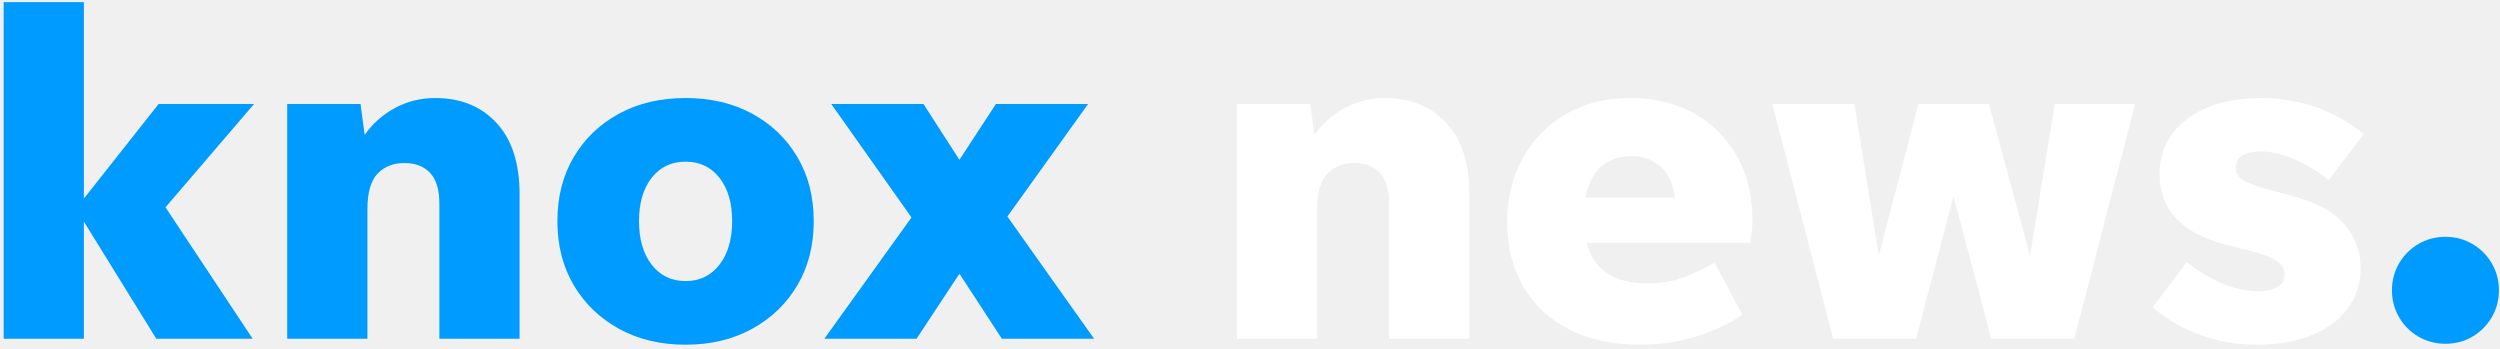
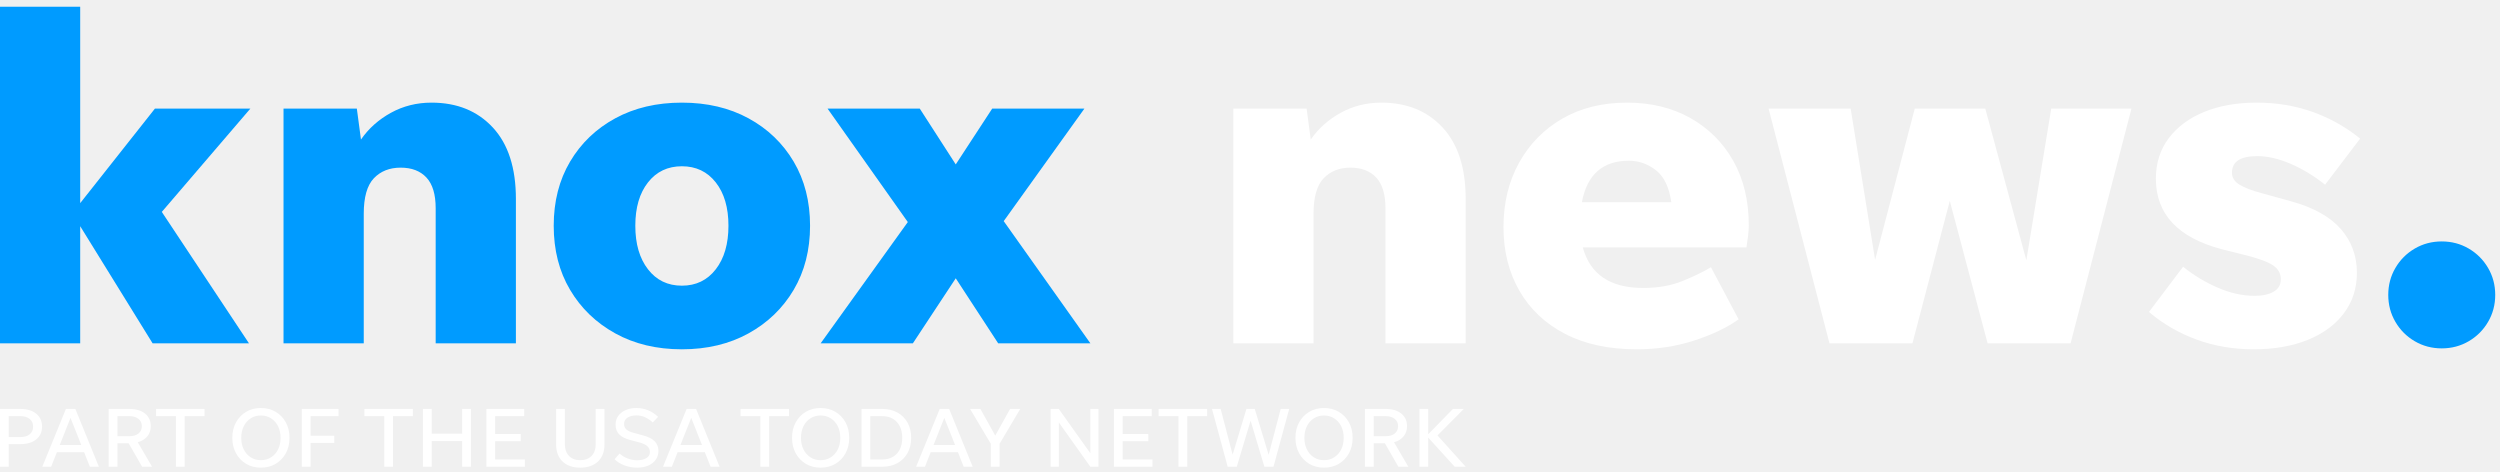
- <svg xmlns="http://www.w3.org/2000/svg" width="244px" height="34px" viewBox="0 0 244 34" version="1.1">
-   <defs />
-   <g id="Page-1" stroke="none" stroke-width="1" fill="none" fill-rule="evenodd">
-     <g id="TN_Knoxville_Logo_Prm-nEds_KOR_RGB" transform="translate(0, -69)">
-       <polyline id="Fill-1" fill="#009BFF" class="no-color-change" points="15.253 102.058 8.187 90.628 8.187 102.058 0.357 102.058 0.357 69.208 8.187 69.208 8.187 88.378 15.478 79.153 24.793 79.153 16.152 89.233 24.658 102.058 15.253 102.058" />
-       <path d="M35.862,89.413 L35.862,102.058 L28.032,102.058 L28.032,79.153 L35.187,79.153 L35.592,82.168 C36.342,81.088 37.316,80.218 38.517,79.558 C39.717,78.899 41.037,78.568 42.476,78.568 C44.967,78.568 46.961,79.378 48.462,80.998 C49.962,82.617 50.712,84.943 50.712,87.973 L50.712,102.058 L42.883,102.058 L42.883,88.873 C42.883,87.523 42.582,86.526 41.982,85.88 C41.382,85.236 40.542,84.913 39.462,84.913 C38.383,84.913 37.512,85.258 36.851,85.947 C36.191,86.638 35.862,87.793 35.862,89.413" id="Fill-2" fill="#009BFF" class="no-color-change" />
-       <path d="M66.912,96.433 C68.291,96.433 69.393,95.901 70.219,94.835 C71.044,93.771 71.457,92.354 71.457,90.583 C71.457,88.813 71.044,87.404 70.219,86.353 C69.393,85.303 68.291,84.778 66.912,84.778 C65.531,84.778 64.429,85.303 63.604,86.353 C62.779,87.404 62.367,88.813 62.367,90.583 C62.367,92.354 62.779,93.771 63.604,94.835 C64.429,95.901 65.531,96.433 66.912,96.433 Z M66.912,102.643 C64.451,102.643 62.283,102.125 60.409,101.09 C58.534,100.055 57.064,98.638 55.999,96.838 C54.933,95.038 54.402,92.953 54.402,90.583 C54.402,88.213 54.933,86.128 55.999,84.327 C57.064,82.528 58.534,81.118 60.409,80.098 C62.283,79.078 64.451,78.568 66.912,78.568 C69.371,78.568 71.539,79.078 73.414,80.098 C75.289,81.118 76.759,82.528 77.824,84.327 C78.888,86.128 79.422,88.213 79.422,90.583 C79.422,92.953 78.888,95.038 77.824,96.838 C76.759,98.638 75.289,100.055 73.414,101.09 C71.539,102.125 69.371,102.643 66.912,102.643 L66.912,102.643 Z" id="Fill-3" fill="#009BFF" class="no-color-change" />
-       <polyline id="Fill-4" fill="#009BFF" class="no-color-change" points="97.781 102.058 93.641 95.713 89.457 102.058 80.457 102.058 88.962 90.223 81.132 79.153 90.132 79.153 93.641 84.598 97.197 79.153 106.197 79.153 98.322 90.133 106.781 102.058 97.781 102.058" />
-       <path d="M128.56,89.413 L128.56,102.058 L120.73,102.058 L120.73,79.153 L127.885,79.153 L128.291,82.168 C129.041,81.088 130.015,80.218 131.216,79.558 C132.416,78.899 133.736,78.568 135.176,78.568 C137.666,78.568 139.66,79.378 141.16,80.998 C142.66,82.617 143.41,84.943 143.41,87.973 L143.41,102.058 L135.581,102.058 L135.581,88.873 C135.581,87.523 135.281,86.526 134.68,85.88 C134.08,85.236 133.24,84.913 132.16,84.913 C131.081,84.913 130.211,85.258 129.551,85.947 C128.89,86.638 128.56,87.793 128.56,89.413" id="Fill-5" fill="#FFFFFF" />
-       <path d="M159.34,84.238 C156.79,84.238 155.26,85.588 154.75,88.288 L163.48,88.288 C163.269,86.819 162.767,85.776 161.972,85.16 C161.177,84.546 160.301,84.238 159.34,84.238 Z M170.051,99.718 C168.91,100.528 167.463,101.218 165.708,101.788 C163.953,102.358 162.086,102.643 160.105,102.643 C157.375,102.643 155.043,102.14 153.107,101.135 C151.173,100.13 149.687,98.728 148.652,96.928 C147.618,95.128 147.1,93.058 147.1,90.718 C147.1,88.348 147.61,86.248 148.631,84.418 C149.65,82.588 151.06,81.155 152.86,80.12 C154.66,79.085 156.76,78.568 159.16,78.568 C161.5,78.568 163.562,79.07 165.347,80.075 C167.133,81.081 168.527,82.476 169.533,84.26 C170.537,86.045 171.041,88.138 171.041,90.538 C171.041,90.868 171.017,91.213 170.972,91.572 C170.927,91.933 170.875,92.308 170.815,92.697 L154.84,92.697 C155.56,95.338 157.525,96.657 160.735,96.657 C162.176,96.657 163.45,96.433 164.56,95.983 C165.67,95.532 166.599,95.083 167.35,94.633 L170.051,99.718 L170.051,99.718 Z" id="Fill-6" fill="#FFFFFF" />
-       <polyline id="Fill-7" fill="#FFFFFF" points="194.349 102.058 190.66 88.153 187.015 102.058 178.916 102.058 172.974 79.153 180.985 79.153 183.37 93.913 187.24 79.153 194.125 79.153 198.131 93.958 200.56 79.153 208.39 79.153 202.45 102.058 194.349 102.058" />
-       <path d="M220.314,102.643 C218.334,102.643 216.482,102.327 214.757,101.697 C213.031,101.068 211.478,100.168 210.099,98.998 L213.429,94.588 C214.478,95.428 215.611,96.11 216.827,96.635 C218.042,97.16 219.234,97.423 220.404,97.423 C221.183,97.423 221.806,97.288 222.271,97.018 C222.736,96.748 222.969,96.343 222.969,95.803 C222.969,95.234 222.707,94.776 222.181,94.43 C221.656,94.086 220.719,93.748 219.369,93.418 L217.209,92.878 C212.919,91.739 210.774,89.443 210.774,85.992 C210.774,84.463 211.194,83.143 212.035,82.032 C212.874,80.923 214.029,80.068 215.5,79.468 C216.969,78.868 218.679,78.568 220.629,78.568 C222.549,78.568 224.357,78.868 226.052,79.468 C227.746,80.068 229.299,80.938 230.709,82.077 L227.289,86.577 C226.238,85.739 225.129,85.064 223.959,84.553 C222.789,84.043 221.693,83.788 220.674,83.788 C219.024,83.788 218.199,84.327 218.199,85.407 C218.199,85.888 218.447,86.279 218.941,86.577 C219.437,86.878 220.135,87.148 221.035,87.388 L223.959,88.197 C226.148,88.798 227.769,89.698 228.819,90.898 C229.869,92.098 230.394,93.524 230.394,95.173 C230.394,96.673 229.974,97.985 229.135,99.11 C228.295,100.235 227.117,101.106 225.601,101.72 C224.087,102.335 222.324,102.643 220.314,102.643" id="Fill-8" fill="#FFFFFF" />
-       <path d="M238.674,102.553 C237.714,102.553 236.836,102.32 236.041,101.856 C235.246,101.391 234.616,100.761 234.152,99.966 C233.686,99.172 233.454,98.294 233.454,97.333 C233.454,96.374 233.686,95.496 234.152,94.701 C234.616,93.906 235.246,93.277 236.041,92.811 C236.836,92.346 237.714,92.114 238.674,92.114 C239.634,92.114 240.511,92.346 241.306,92.811 C242.101,93.277 242.731,93.906 243.197,94.701 C243.661,95.496 243.894,96.374 243.894,97.333 C243.894,98.294 243.661,99.172 243.197,99.966 C242.731,100.761 242.101,101.391 241.306,101.856 C240.511,102.32 239.634,102.553 238.674,102.553" id="Fill-9" fill="#009BFF" class="no-color-change" />
-     </g>
+ <svg xmlns="http://www.w3.org/2000/svg" width="244" height="46" viewBox="0 0 244 46">
+   <g fill="none" fill-rule="evenodd" transform="translate(-1)">
+     <path fill="#FFFFFF" d="M1.852 42.657L3.003 42.657C3.382 42.657 3.681 42.566 3.902 42.384 4.121 42.201 4.231 41.953 4.231 41.638 4.231 41.323 4.121 41.073 3.902 40.891 3.681 40.71 3.382 40.617 3.003 40.617L1.852 40.617 1.852 42.657zM.997 45.552L.997 39.913 3.003 39.913C3.647 39.913 4.158 40.068 4.536 40.377 4.914 40.686 5.104 41.106 5.104 41.638 5.104 42.162 4.914 42.58 4.536 42.885 4.158 43.193 3.647 43.346 3.003 43.346L1.852 43.346 1.852 45.552.997 45.552zM6.832 43.429L8.932 43.429 7.882 40.783 6.832 43.429zM9.77 45.552L9.211 44.135 6.552 44.135 5.993 45.552 5.129 45.552 7.433 39.913 8.356 39.913 10.65 45.552 9.77 45.552zM12.463 42.574L13.64 42.574C14.006 42.574 14.299 42.487 14.516 42.309 14.734 42.133 14.843 41.895 14.843 41.595 14.843 41.298 14.734 41.06 14.516 40.884 14.299 40.706 14.006 40.617 13.64 40.617L12.463 40.617 12.463 42.574zM12.463 43.262L12.463 45.552 11.607 45.552 11.607 39.913 13.64 39.913C14.278 39.913 14.783 40.064 15.156 40.365 15.528 40.665 15.715 41.077 15.715 41.595 15.715 41.988 15.602 42.321 15.376 42.591 15.15 42.862 14.84 43.054 14.444 43.164L15.842 45.552 14.868 45.552 13.555 43.262 12.463 43.262z" />
+     <polyline fill="#FFFFFF" points="18.17 45.552 18.17 40.617 16.231 40.617 16.231 39.913 20.965 39.913 20.965 40.617 19.026 40.617 19.026 45.552 18.17 45.552" />
+     <path fill="#FFFFFF" d="M26.461,44.914 C26.833,44.914 27.165,44.821 27.456,44.635 C27.746,44.45 27.973,44.195 28.138,43.868 C28.301,43.543 28.383,43.164 28.383,42.733 C28.383,42.301 28.301,41.922 28.138,41.595 C27.973,41.27 27.746,41.015 27.456,40.83 C27.165,40.644 26.833,40.551 26.461,40.551 C26.088,40.551 25.758,40.644 25.47,40.83 C25.182,41.015 24.956,41.27 24.792,41.595 C24.628,41.922 24.546,42.301 24.546,42.733 C24.546,43.164 24.628,43.543 24.792,43.868 C24.956,44.195 25.182,44.45 25.47,44.635 C25.758,44.821 26.088,44.914 26.461,44.914 Z M26.461,45.643 C25.918,45.643 25.439,45.519 25.021,45.27 C24.603,45.02 24.275,44.678 24.035,44.241 C23.794,43.804 23.674,43.301 23.674,42.733 C23.674,42.162 23.794,41.659 24.035,41.222 C24.275,40.787 24.603,40.443 25.021,40.195 C25.439,39.946 25.918,39.822 26.461,39.822 C27.002,39.822 27.484,39.946 27.904,40.195 C28.325,40.443 28.655,40.787 28.896,41.222 C29.135,41.659 29.255,42.162 29.255,42.733 C29.255,43.301 29.135,43.804 28.896,44.241 C28.655,44.678 28.325,45.02 27.904,45.27 C27.484,45.519 27.002,45.643 26.461,45.643 Z" />
+     <polyline fill="#FFFFFF" points="31.313 45.552 30.458 45.552 30.458 39.913 34.04 39.913 34.04 40.617 31.313 40.617 31.313 42.526 33.625 42.526 33.625 43.229 31.313 43.229 31.313 45.552" />
+     <polyline fill="#FFFFFF" points="38.502 45.552 38.502 40.617 36.564 40.617 36.564 39.913 41.297 39.913 41.297 40.617 39.358 40.617 39.358 45.552 38.502 45.552" />
+     <polyline fill="#FFFFFF" points="42.279 45.552 42.279 39.913 43.135 39.913 43.135 42.326 46.107 42.326 46.107 39.913 46.962 39.913 46.962 45.552 46.107 45.552 46.107 43.048 43.135 43.048 43.135 45.552 42.279 45.552" />
+     <polyline fill="#FFFFFF" points="48.47 45.552 48.47 39.913 52.162 39.913 52.162 40.617 49.324 40.617 49.324 42.359 51.823 42.359 51.823 43.063 49.324 43.063 49.324 44.846 52.229 44.846 52.229 45.552 48.47 45.552" />
+     <path fill="#FFFFFF" d="M57.632 44.914C58.101 44.914 58.469 44.775 58.737 44.498 59.006 44.222 59.139 43.848 59.139 43.378L59.139 39.913 59.995 39.913 59.995 43.388C59.995 44.09 59.784 44.641 59.363 45.042 58.943 45.442 58.365 45.643 57.632 45.643 56.898 45.643 56.322 45.442 55.905 45.042 55.487 44.641 55.278 44.09 55.278 43.388L55.278 39.913 56.133 39.913 56.133 43.378C56.133 43.848 56.267 44.222 56.535 44.498 56.804 44.775 57.169 44.914 57.632 44.914M63.187 45.643C62.753 45.643 62.338 45.568 61.942 45.419 61.547 45.27 61.228 45.071 60.985 44.821L61.468 44.266C61.694 44.471 61.961 44.632 62.268 44.748 62.576 44.864 62.882 44.922 63.187 44.922 63.56 44.922 63.861 44.85 64.089 44.711 64.317 44.57 64.432 44.374 64.432 44.125 64.432 43.899 64.35 43.707 64.187 43.552 64.022 43.398 63.743 43.268 63.348 43.164L62.551 42.957C62.038 42.823 61.664 42.636 61.43 42.392 61.196 42.148 61.079 41.831 61.079 41.439 61.079 41.118 61.166 40.835 61.341 40.594 61.516 40.35 61.758 40.16 62.065 40.025 62.373 39.89 62.722 39.822 63.11 39.822 63.523 39.822 63.91 39.897 64.271 40.05 64.632 40.201 64.951 40.414 65.228 40.684L64.712 41.232C64.469 41.009 64.216 40.839 63.954 40.721 63.691 40.603 63.413 40.543 63.119 40.543 62.763 40.543 62.473 40.617 62.247 40.762 62.022 40.909 61.908 41.112 61.908 41.373 61.908 41.611 61.989 41.795 62.149 41.928 62.311 42.061 62.557 42.172 62.891 42.259L63.779 42.5C64.294 42.638 64.669 42.831 64.906 43.081 65.143 43.33 65.262 43.64 65.262 44.009 65.262 44.336 65.174 44.622 64.999 44.868 64.824 45.113 64.581 45.305 64.271 45.44 63.96 45.575 63.599 45.643 63.187 45.643M67.413 43.429L69.514 43.429 68.463 40.783 67.413 43.429zM70.352 45.552L69.793 44.135 67.134 44.135 66.575 45.552 65.71 45.552 68.015 39.913 68.937 39.913 71.232 45.552 70.352 45.552z" />
+     <polyline fill="#FFFFFF" points="75.212 45.552 75.212 40.617 73.273 40.617 73.273 39.913 78.006 39.913 78.006 40.617 76.068 40.617 76.068 45.552 75.212 45.552" />
+     <path fill="#FFFFFF" d="M81.089 44.914C81.462 44.914 81.793 44.821 82.084 44.635 82.375 44.45 82.602 44.195 82.766 43.868 82.929 43.543 83.011 43.164 83.011 42.733 83.011 42.301 82.929 41.922 82.766 41.595 82.602 41.27 82.375 41.015 82.084 40.83 81.793 40.644 81.462 40.551 81.089 40.551 80.717 40.551 80.386 40.644 80.099 40.83 79.811 41.015 79.584 41.27 79.421 41.595 79.258 41.922 79.175 42.301 79.175 42.733 79.175 43.164 79.258 43.543 79.421 43.868 79.584 44.195 79.811 44.45 80.099 44.635 80.386 44.821 80.717 44.914 81.089 44.914zM81.089 45.643C80.548 45.643 80.067 45.519 79.649 45.27 79.231 45.02 78.903 44.678 78.663 44.241 78.423 43.804 78.303 43.301 78.303 42.733 78.303 42.162 78.423 41.659 78.663 41.222 78.903 40.787 79.231 40.443 79.649 40.195 80.067 39.946 80.548 39.822 81.089 39.822 81.631 39.822 82.112 39.946 82.533 40.195 82.953 40.443 83.284 40.787 83.524 41.222 83.764 41.659 83.883 42.162 83.883 42.733 83.883 43.301 83.764 43.804 83.524 44.241 83.284 44.678 82.953 45.02 82.533 45.27 82.112 45.519 81.631 45.643 81.089 45.643zM85.941 44.846L87.11 44.846C87.516 44.846 87.865 44.759 88.156 44.585 88.447 44.411 88.67 44.167 88.825 43.852 88.98 43.537 89.058 43.164 89.058 42.733 89.058 42.301 88.98 41.928 88.825 41.613 88.67 41.298 88.447 41.054 88.156 40.878 87.865 40.704 87.516 40.617 87.11 40.617L85.941 40.617 85.941 44.846zM85.086 45.552L85.086 39.913 87.11 39.913C87.675 39.913 88.168 40.031 88.592 40.265 89.015 40.501 89.344 40.83 89.579 41.251 89.813 41.675 89.93 42.168 89.93 42.733 89.93 43.295 89.813 43.79 89.579 44.212 89.344 44.635 89.015 44.964 88.592 45.2 88.168 45.434 87.675 45.552 87.11 45.552L85.086 45.552zM92.115 43.429L94.215 43.429 93.165 40.783 92.115 43.429zM95.054 45.552L94.495 44.135 91.836 44.135 91.277 45.552 90.412 45.552 92.717 39.913 93.639 39.913 95.934 45.552 95.054 45.552z" />
+     <polyline fill="#FFFFFF" points="98.559 43.313 98.559 45.552 97.704 45.552 97.704 43.313 95.68 39.913 96.688 39.913 98.135 42.516 99.584 39.913 100.575 39.913 98.559 43.313" />
+     <polyline fill="#FFFFFF" points="107.417 45.552 104.343 41.232 104.343 45.552 103.539 45.552 103.539 39.913 104.335 39.913 107.417 44.233 107.417 39.913 108.213 39.913 108.213 45.552 107.417 45.552" />
+     <polyline fill="#FFFFFF" points="109.721 45.552 109.721 39.913 113.412 39.913 113.412 40.617 110.575 40.617 110.575 42.359 113.074 42.359 113.074 43.063 110.575 43.063 110.575 44.846 113.48 44.846 113.48 45.552 109.721 45.552" />
+     <polyline fill="#FFFFFF" points="116.02 45.552 116.02 40.617 114.081 40.617 114.081 39.913 118.815 39.913 118.815 40.617 116.876 40.617 116.876 45.552 116.02 45.552" />
+     <polyline fill="#FFFFFF" points="124.404 45.552 123.058 41.058 121.711 45.552 120.822 45.552 119.29 39.913 120.136 39.913 121.305 44.374 122.652 39.913 123.464 39.913 124.82 44.39 125.996 39.913 126.826 39.913 125.293 45.552 124.404 45.552" />
+     <path fill="#FFFFFF" d="M130.222 44.914C130.595 44.914 130.926 44.821 131.217 44.635 131.508 44.45 131.735 44.195 131.899 43.868 132.062 43.543 132.144 43.164 132.144 42.733 132.144 42.301 132.062 41.922 131.899 41.595 131.735 41.27 131.508 41.015 131.217 40.83 130.926 40.644 130.595 40.551 130.222 40.551 129.85 40.551 129.519 40.644 129.232 40.83 128.944 41.015 128.717 41.27 128.554 41.595 128.391 41.922 128.308 42.301 128.308 42.733 128.308 43.164 128.391 43.543 128.554 43.868 128.717 44.195 128.944 44.45 129.232 44.635 129.519 44.821 129.85 44.914 130.222 44.914zM130.222 45.643C129.68 45.643 129.2 45.519 128.782 45.27 128.364 45.02 128.036 44.678 127.796 44.241 127.556 43.804 127.436 43.301 127.436 42.733 127.436 42.162 127.556 41.659 127.796 41.222 128.036 40.787 128.364 40.443 128.782 40.195 129.2 39.946 129.68 39.822 130.222 39.822 130.764 39.822 131.245 39.946 131.666 40.195 132.086 40.443 132.417 40.787 132.657 41.222 132.897 41.659 133.016 42.162 133.016 42.733 133.016 43.301 132.897 43.804 132.657 44.241 132.417 44.678 132.086 45.02 131.666 45.27 131.245 45.519 130.764 45.643 130.222 45.643zM135.074 42.574L136.252 42.574C136.618 42.574 136.91 42.487 137.128 42.309 137.345 42.133 137.454 41.895 137.454 41.595 137.454 41.298 137.345 41.06 137.128 40.884 136.91 40.706 136.618 40.617 136.252 40.617L135.074 40.617 135.074 42.574zM135.074 43.262L135.074 45.552 134.219 45.552 134.219 39.913 136.252 39.913C136.889 39.913 137.395 40.064 137.767 40.365 138.14 40.665 138.326 41.077 138.326 41.595 138.326 41.988 138.213 42.321 137.988 42.591 137.761 42.862 137.451 43.054 137.056 43.164L138.454 45.552 137.479 45.552 136.167 43.262 135.074 43.262z" />
+     <polyline fill="#FFFFFF" points="142.975 45.552 140.392 42.707 140.392 45.552 139.537 45.552 139.537 39.913 140.392 39.913 140.392 42.384 142.806 39.913 143.864 39.913 141.298 42.5 144.05 45.552 142.975 45.552" />
+     <polyline class="no-color-change" fill="#009BFF" points="15.893 33.507 8.827 22.077 8.827 33.507 .997 33.507 .997 .657 8.827 .657 8.827 19.827 16.118 10.602 25.433 10.602 16.792 20.682 25.298 33.507 15.893 33.507" />
+     <path class="no-color-change" fill="#009BFF" d="M36.502 20.862L36.502 33.507 28.672 33.507 28.672 10.602 35.827 10.602 36.231 13.617C36.981 12.537 37.956 11.667 39.157 11.007 40.356 10.348 41.677 10.017 43.116 10.017 45.606 10.017 47.601 10.827 49.102 12.447 50.602 14.066 51.352 16.392 51.352 19.422L51.352 33.507 43.522 33.507 43.522 20.322C43.522 18.972 43.222 17.975 42.622 17.329 42.021 16.685 41.182 16.362 40.102 16.362 39.022 16.362 38.151 16.707 37.491 17.396 36.831 18.087 36.502 19.242 36.502 20.862M67.552 27.882C68.931 27.882 70.033 27.35 70.858 26.284 71.684 25.22 72.097 23.803 72.097 22.032 72.097 20.262 71.684 18.853 70.858 17.802 70.033 16.752 68.931 16.227 67.552 16.227 66.171 16.227 65.069 16.752 64.244 17.802 63.419 18.853 63.007 20.262 63.007 22.032 63.007 23.803 63.419 25.22 64.244 26.284 65.069 27.35 66.171 27.882 67.552 27.882zM67.552 34.092C65.091 34.092 62.923 33.574 61.049 32.539 59.174 31.504 57.704 30.087 56.639 28.287 55.573 26.487 55.042 24.402 55.042 22.032 55.042 19.662 55.573 17.577 56.639 15.776 57.704 13.977 59.174 12.567 61.049 11.547 62.923 10.527 65.091 10.017 67.552 10.017 70.011 10.017 72.179 10.527 74.054 11.547 75.929 12.567 77.398 13.977 78.464 15.776 79.528 17.577 80.062 19.662 80.062 22.032 80.062 24.402 79.528 26.487 78.464 28.287 77.398 30.087 75.929 31.504 74.054 32.539 72.179 33.574 70.011 34.092 67.552 34.092z" />
+     <polyline class="no-color-change" fill="#009BFF" points="98.421 33.507 94.281 27.162 90.097 33.507 81.097 33.507 89.602 21.672 81.771 10.602 90.771 10.602 94.281 16.047 97.837 10.602 106.837 10.602 98.962 21.582 107.421 33.507 98.421 33.507" />
+     <path fill="#FFFFFF" d="M129.2 20.862L129.2 33.507 121.37 33.507 121.37 10.602 128.525 10.602 128.931 13.617C129.681 12.537 130.655 11.667 131.855 11.007 133.056 10.348 134.376 10.017 135.815 10.017 138.306 10.017 140.3 10.827 141.8 12.447 143.3 14.066 144.05 16.392 144.05 19.422L144.05 33.507 136.221 33.507 136.221 20.322C136.221 18.972 135.921 17.975 135.32 17.329 134.72 16.685 133.88 16.362 132.8 16.362 131.721 16.362 130.851 16.707 130.19 17.396 129.53 18.087 129.2 19.242 129.2 20.862M159.979 15.687C157.43 15.687 155.899 17.037 155.39 19.737L164.12 19.737C163.909 18.268 163.407 17.225 162.612 16.609 161.817 15.995 160.94 15.687 159.979 15.687zM170.69 31.167C169.55 31.977 168.103 32.667 166.348 33.237 164.593 33.807 162.726 34.092 160.745 34.092 158.015 34.092 155.683 33.589 153.747 32.584 151.813 31.579 150.327 30.177 149.292 28.377 148.258 26.577 147.74 24.507 147.74 22.167 147.74 19.797 148.25 17.697 149.271 15.867 150.29 14.037 151.7 12.604 153.5 11.569 155.3 10.534 157.399 10.017 159.8 10.017 162.14 10.017 164.202 10.52 165.987 11.524 167.772 12.53 169.167 13.925 170.173 15.709 171.177 17.494 171.681 19.587 171.681 21.987 171.681 22.317 171.657 22.662 171.612 23.021 171.567 23.382 171.515 23.757 171.455 24.146L155.479 24.146C156.2 26.787 158.165 28.106 161.375 28.106 162.815 28.106 164.09 27.882 165.2 27.432 166.31 26.981 167.239 26.532 167.99 26.082L170.69 31.167z" />
+     <polyline fill="#FFFFFF" points="194.989 33.507 191.3 19.602 187.655 33.507 179.556 33.507 173.614 10.602 181.625 10.602 184.01 25.362 187.88 10.602 194.765 10.602 198.771 25.407 201.2 10.602 209.03 10.602 203.09 33.507 194.989 33.507" />
+     <path fill="#FFFFFF" d="M220.954,34.092 C218.974,34.092 217.122,33.776 215.396,33.146 C213.671,32.517 212.118,31.617 210.739,30.447 L214.069,26.037 C215.118,26.877 216.251,27.56 217.467,28.084 C218.682,28.609 219.874,28.872 221.044,28.872 C221.823,28.872 222.446,28.737 222.911,28.467 C223.376,28.197 223.608,27.792 223.608,27.252 C223.608,26.683 223.347,26.225 222.821,25.879 C222.296,25.535 221.358,25.197 220.009,24.867 L217.849,24.327 C213.559,23.188 211.414,20.892 211.414,17.441 C211.414,15.912 211.834,14.592 212.675,13.481 C213.514,12.372 214.669,11.518 216.14,10.917 C217.608,10.317 219.319,10.017 221.269,10.017 C223.188,10.017 224.997,10.317 226.691,10.917 C228.386,11.518 229.938,12.387 231.349,13.526 L227.929,18.026 C226.878,17.188 225.769,16.513 224.599,16.002 C223.429,15.492 222.333,15.237 221.313,15.237 C219.664,15.237 218.839,15.776 218.839,16.856 C218.839,17.337 219.087,17.728 219.581,18.026 C220.077,18.327 220.774,18.597 221.675,18.837 L224.599,19.646 C226.788,20.247 228.409,21.147 229.459,22.347 C230.509,23.547 231.034,24.973 231.034,26.622 C231.034,28.122 230.614,29.435 229.774,30.56 C228.935,31.685 227.757,32.555 226.241,33.169 C224.727,33.784 222.964,34.092 220.954,34.092" />
+     <path class="no-color-change" fill="#009BFF" d="M239.314,34.002 C238.354,34.002 237.476,33.77 236.681,33.305 C235.886,32.84 235.256,32.21 234.792,31.415 C234.326,30.621 234.094,29.743 234.094,28.782 C234.094,27.823 234.326,26.945 234.792,26.15 C235.256,25.355 235.886,24.726 236.681,24.26 C237.476,23.795 238.354,23.563 239.314,23.563 C240.273,23.563 241.151,23.795 241.946,24.26 C242.741,24.726 243.371,25.355 243.836,26.15 C244.301,26.945 244.534,27.823 244.534,28.782 C244.534,29.743 244.301,30.621 243.836,31.415 C243.371,32.21 242.741,32.84 241.946,33.305 C241.151,33.77 240.273,34.002 239.314,34.002" />
  </g>
</svg>
